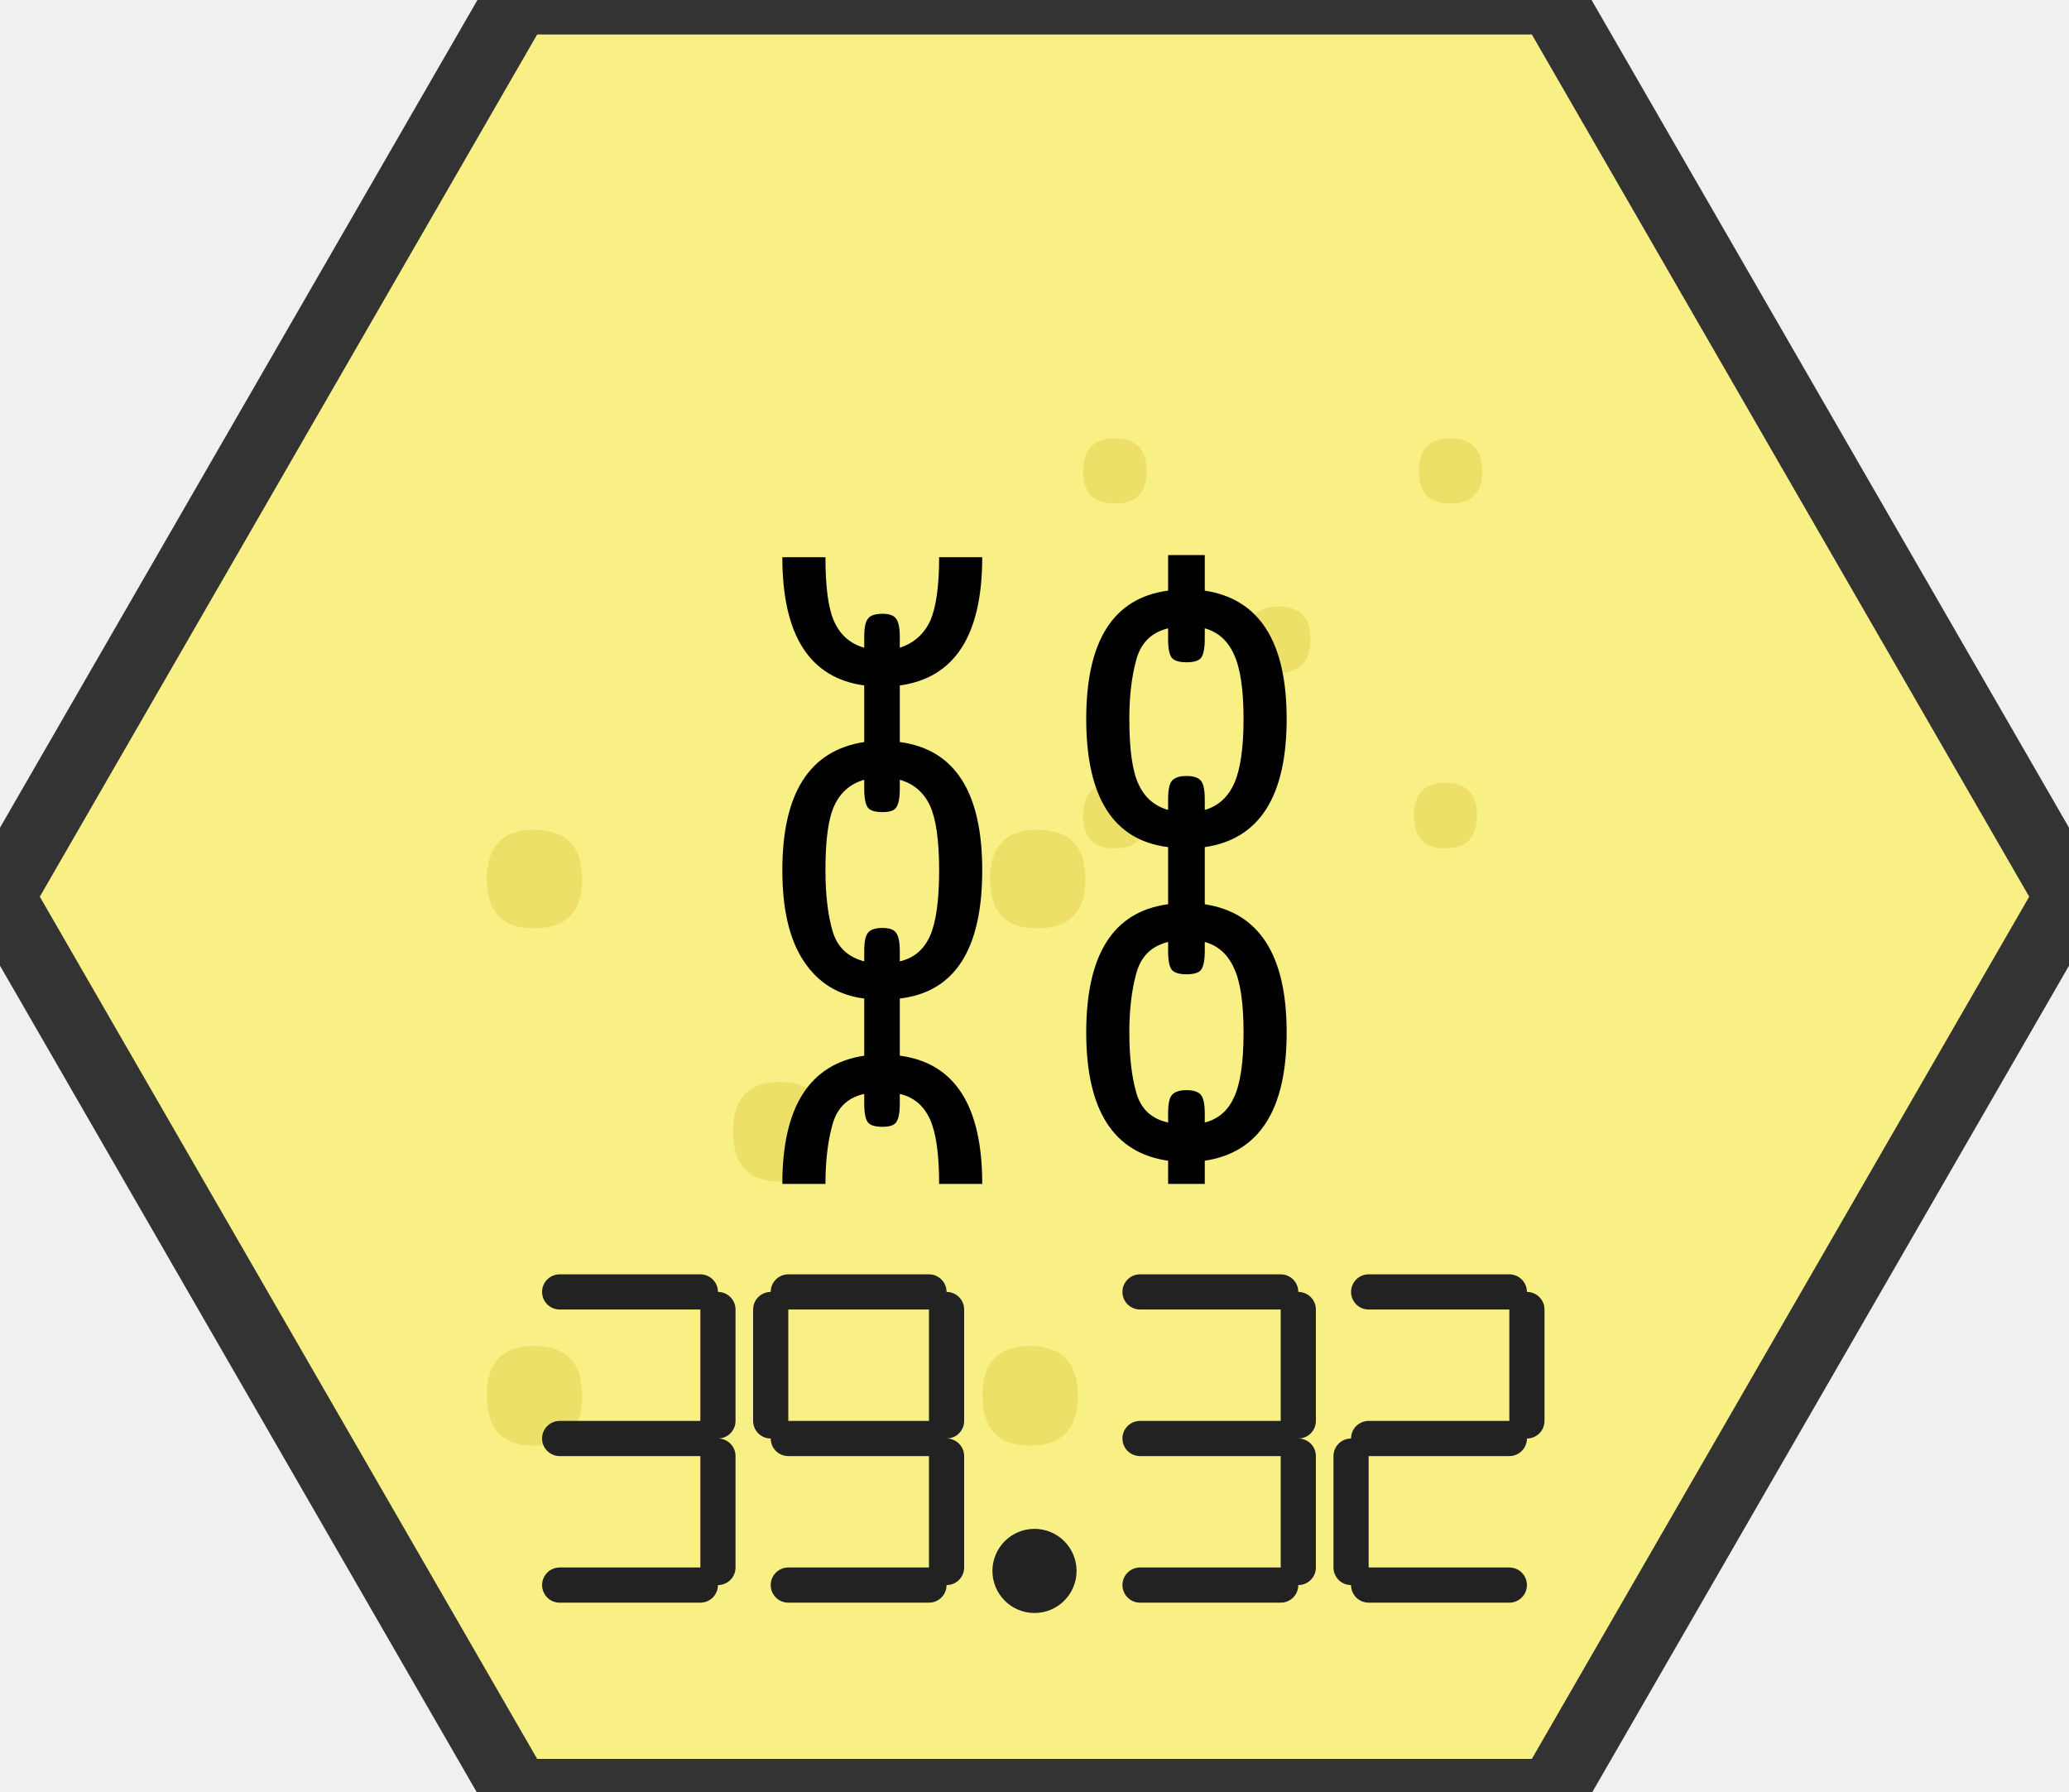
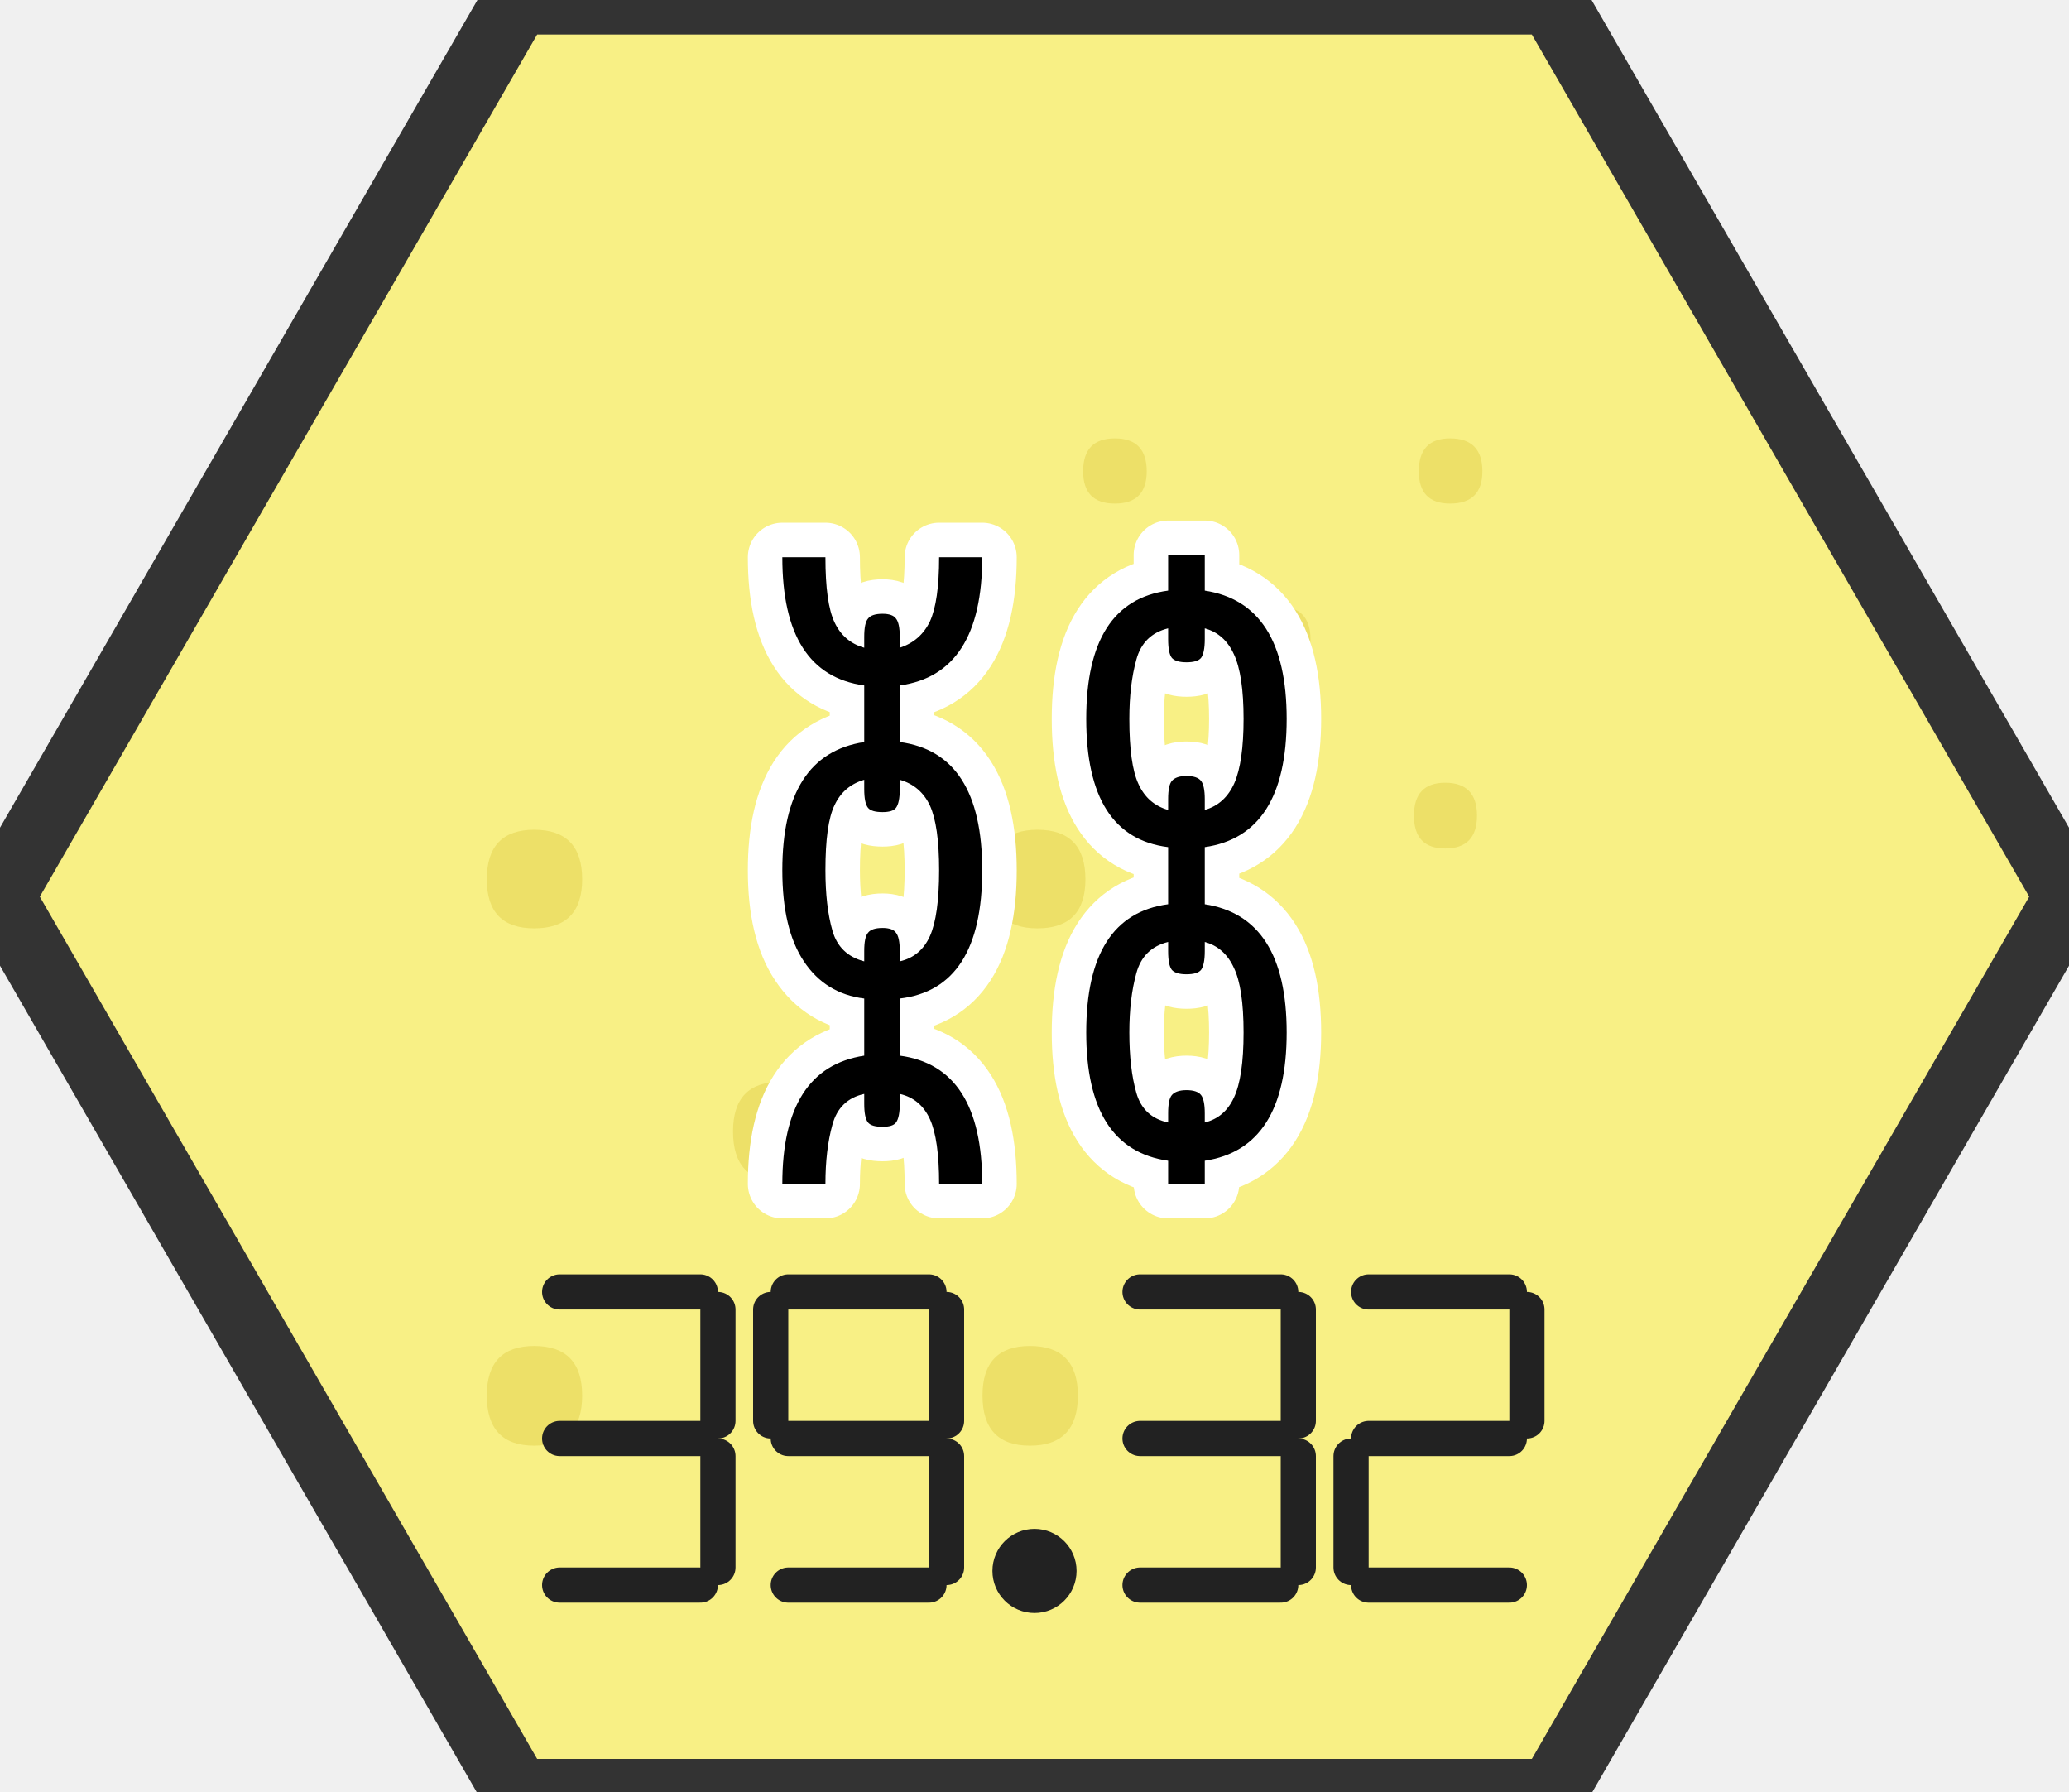
<svg xmlns="http://www.w3.org/2000/svg" xmlns:xlink="http://www.w3.org/1999/xlink" width="60.00" height="51.96" viewBox="0 0 60.00 51.96">
  <a xlink:href="/wiki/39-32/">
    <polygon points="15.0,0.0 45.0,0.0 60.0,26.0 45.0,52.0 15.0,52.0 0.0,26.0" fill="#f8f085" stroke="#333333" stroke-width="2" />
    <text x="22.8" y="33.2" text-anchor="middle" dominant-baseline="middle" font-size="24" font-family="system-ui, sans-serif" fill="#ede068">⁙︎</text>
    <text x="37.2" y="18.8" text-anchor="middle" dominant-baseline="middle" font-size="16.0" font-family="system-ui, sans-serif" fill="#ede068">⁙︎</text>
-     <text x="30.0" y="26.0" text-anchor="middle" dominant-baseline="middle" font-size="24" font-family="system-ui, sans-serif" fill="#000000">⛓︎</text>
+     <text x="30.0" y="26.0" text-anchor="middle" dominant-baseline="middle" font-size="24" font-family="system-ui, sans-serif" fill="#000000" stroke="#ffffff" stroke-width="2" paint-order="stroke fill" stroke-linejoin="round">⛓︎</text>
    <g fill="none" stroke="#222222" stroke-width="1.02" stroke-linecap="round" stroke-linejoin="round">
      <path d="M 16.23 37.46 L 20.31 37.46" />
      <path d="M 20.82 37.97 L 20.82 41.20" />
      <path d="M 16.23 41.71 L 20.31 41.71" />
      <path d="M 20.82 42.22 L 20.82 45.45" />
      <path d="M 16.23 45.96 L 20.31 45.96" />
      <path d="M 22.86 37.46 L 26.94 37.46" />
      <path d="M 27.45 37.97 L 27.45 41.20" />
      <path d="M 22.35 37.97 L 22.35 41.20" />
      <path d="M 22.86 41.71 L 26.94 41.71" />
      <path d="M 27.45 42.22 L 27.45 45.45" />
      <path d="M 22.86 45.96 L 26.94 45.96" />
      <circle cx="30.00" cy="45.55" r="0.71" fill="#222222" />
      <path d="M 33.06 37.46 L 37.14 37.46" />
      <path d="M 37.65 37.97 L 37.65 41.20" />
      <path d="M 33.06 41.71 L 37.14 41.71" />
      <path d="M 37.65 42.22 L 37.65 45.45" />
      <path d="M 33.06 45.96 L 37.14 45.96" />
      <path d="M 39.69 37.46 L 43.77 37.46" />
      <path d="M 44.28 37.97 L 44.28 41.20" />
      <path d="M 39.69 41.71 L 43.77 41.71" />
      <path d="M 39.18 42.22 L 39.18 45.45" />
      <path d="M 39.69 45.96 L 43.77 45.96" />
    </g>
  </a>
</svg>
